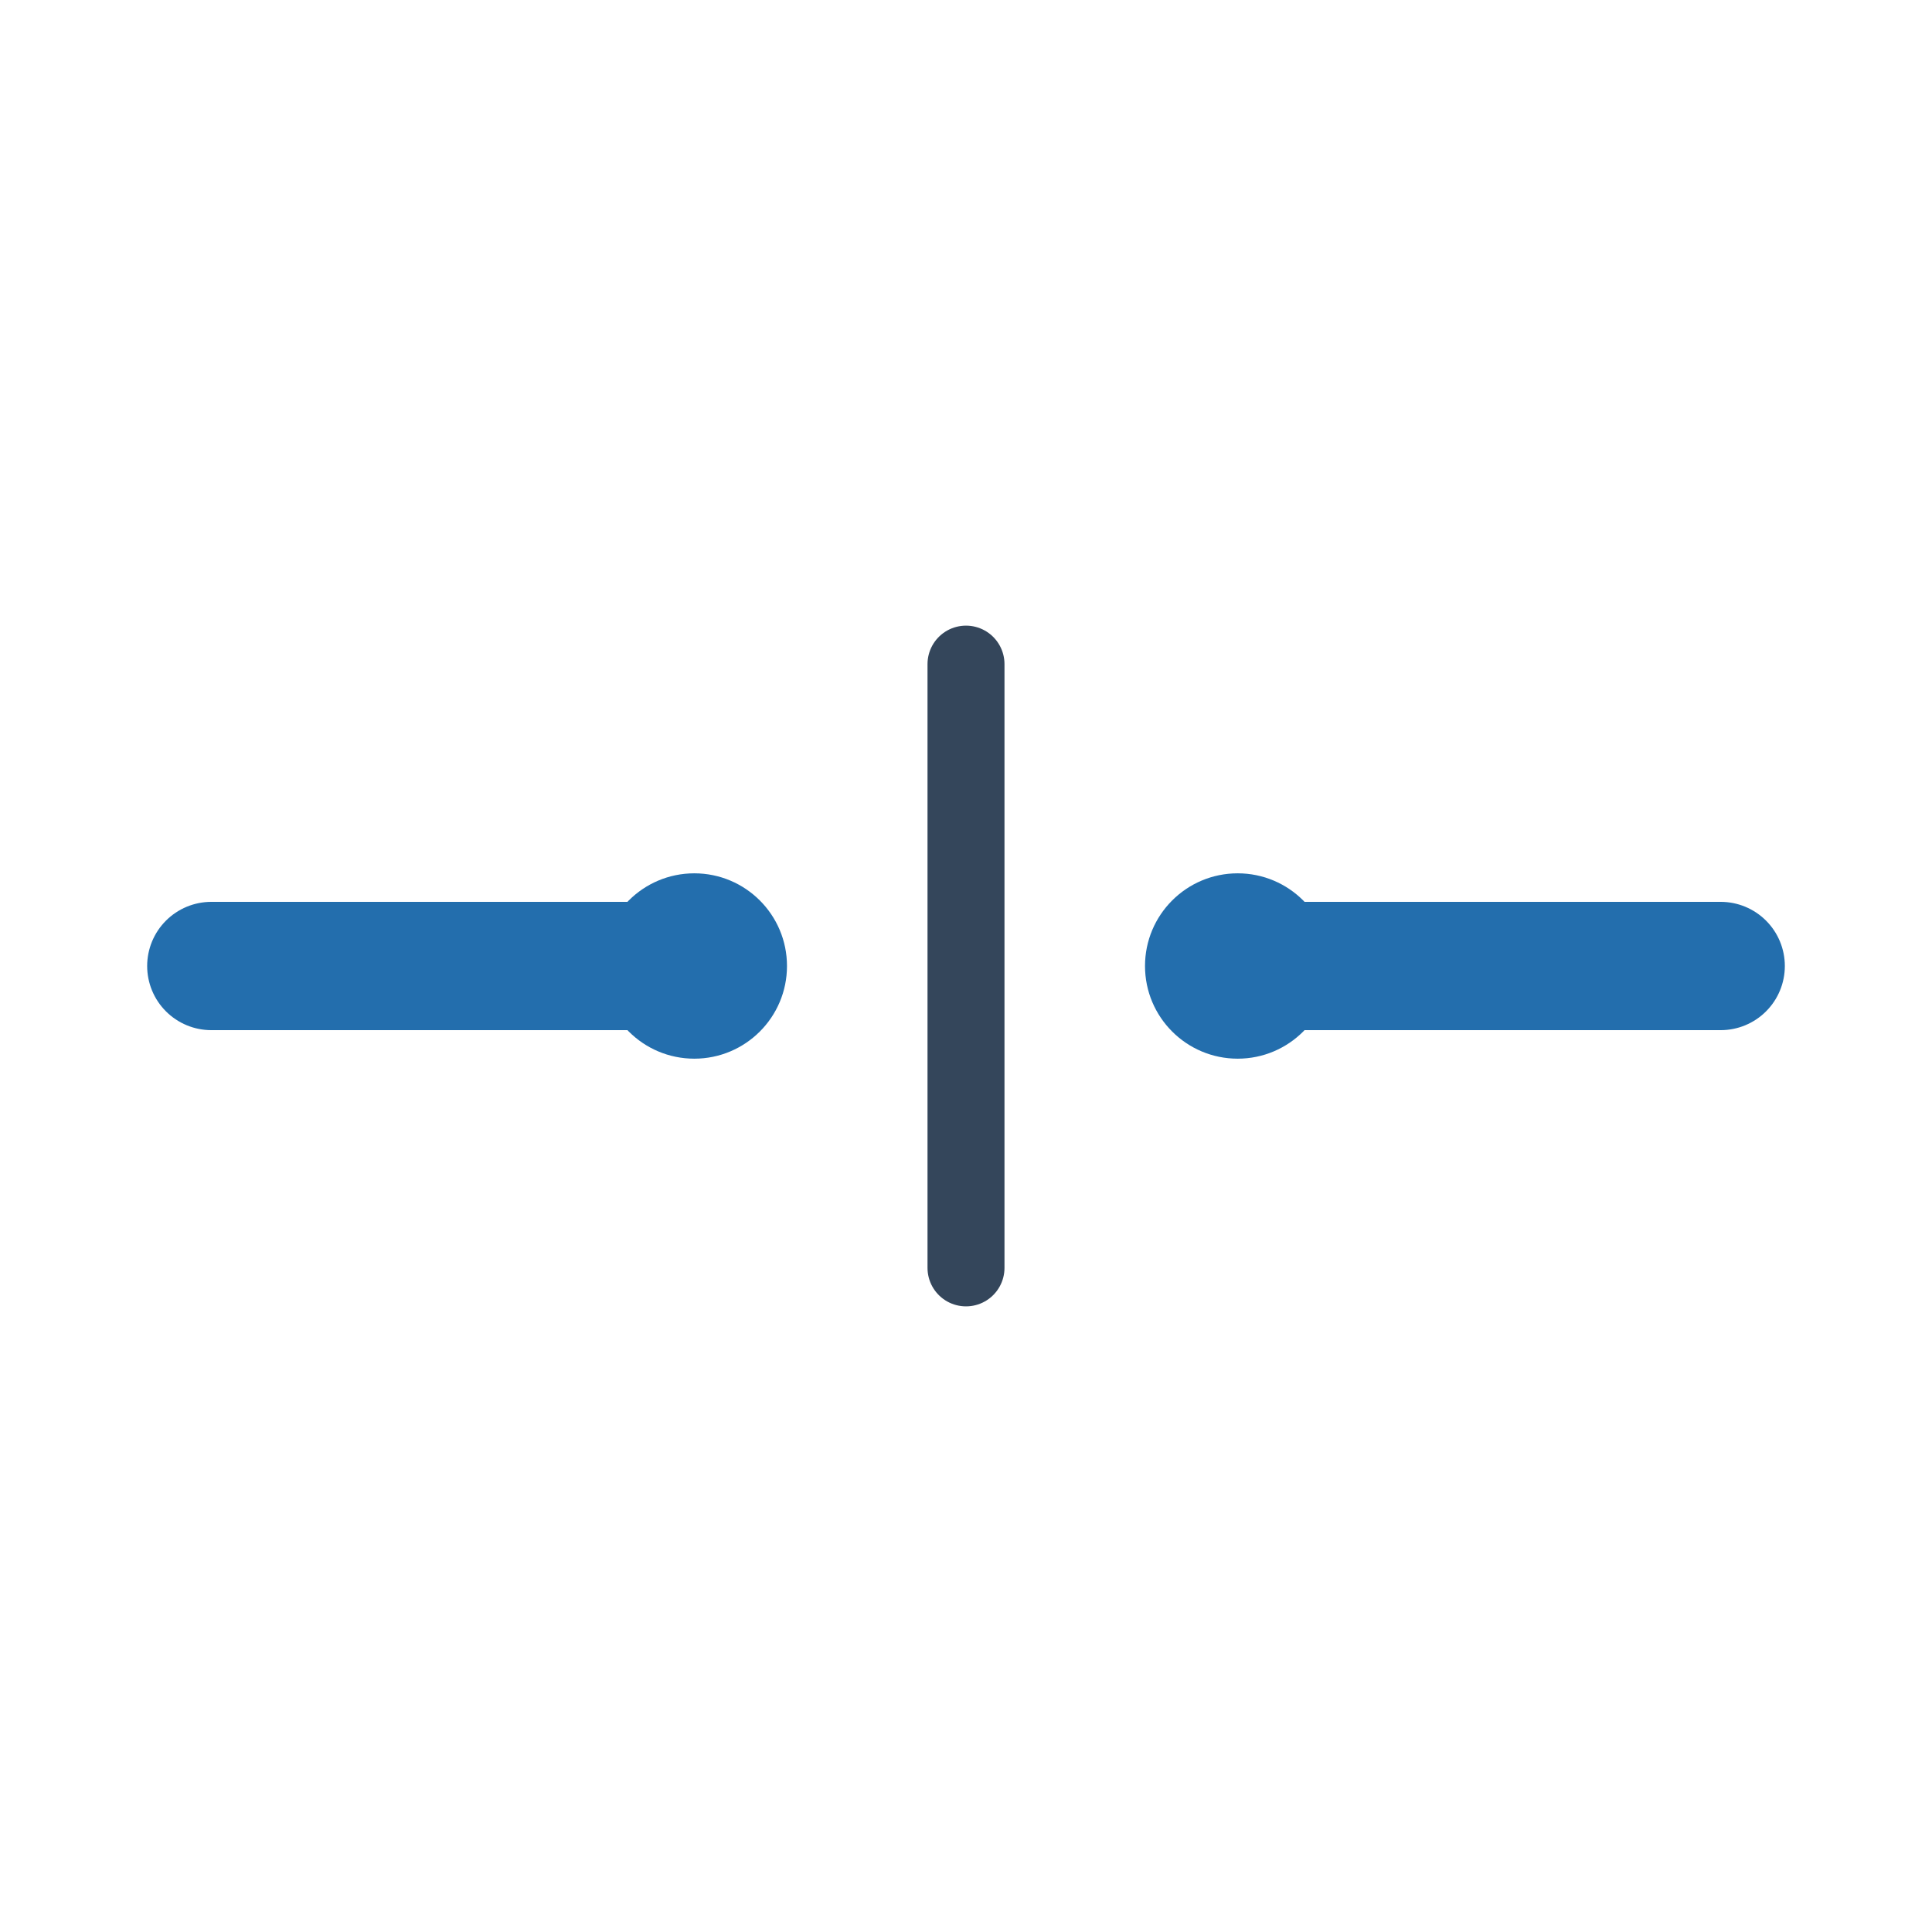
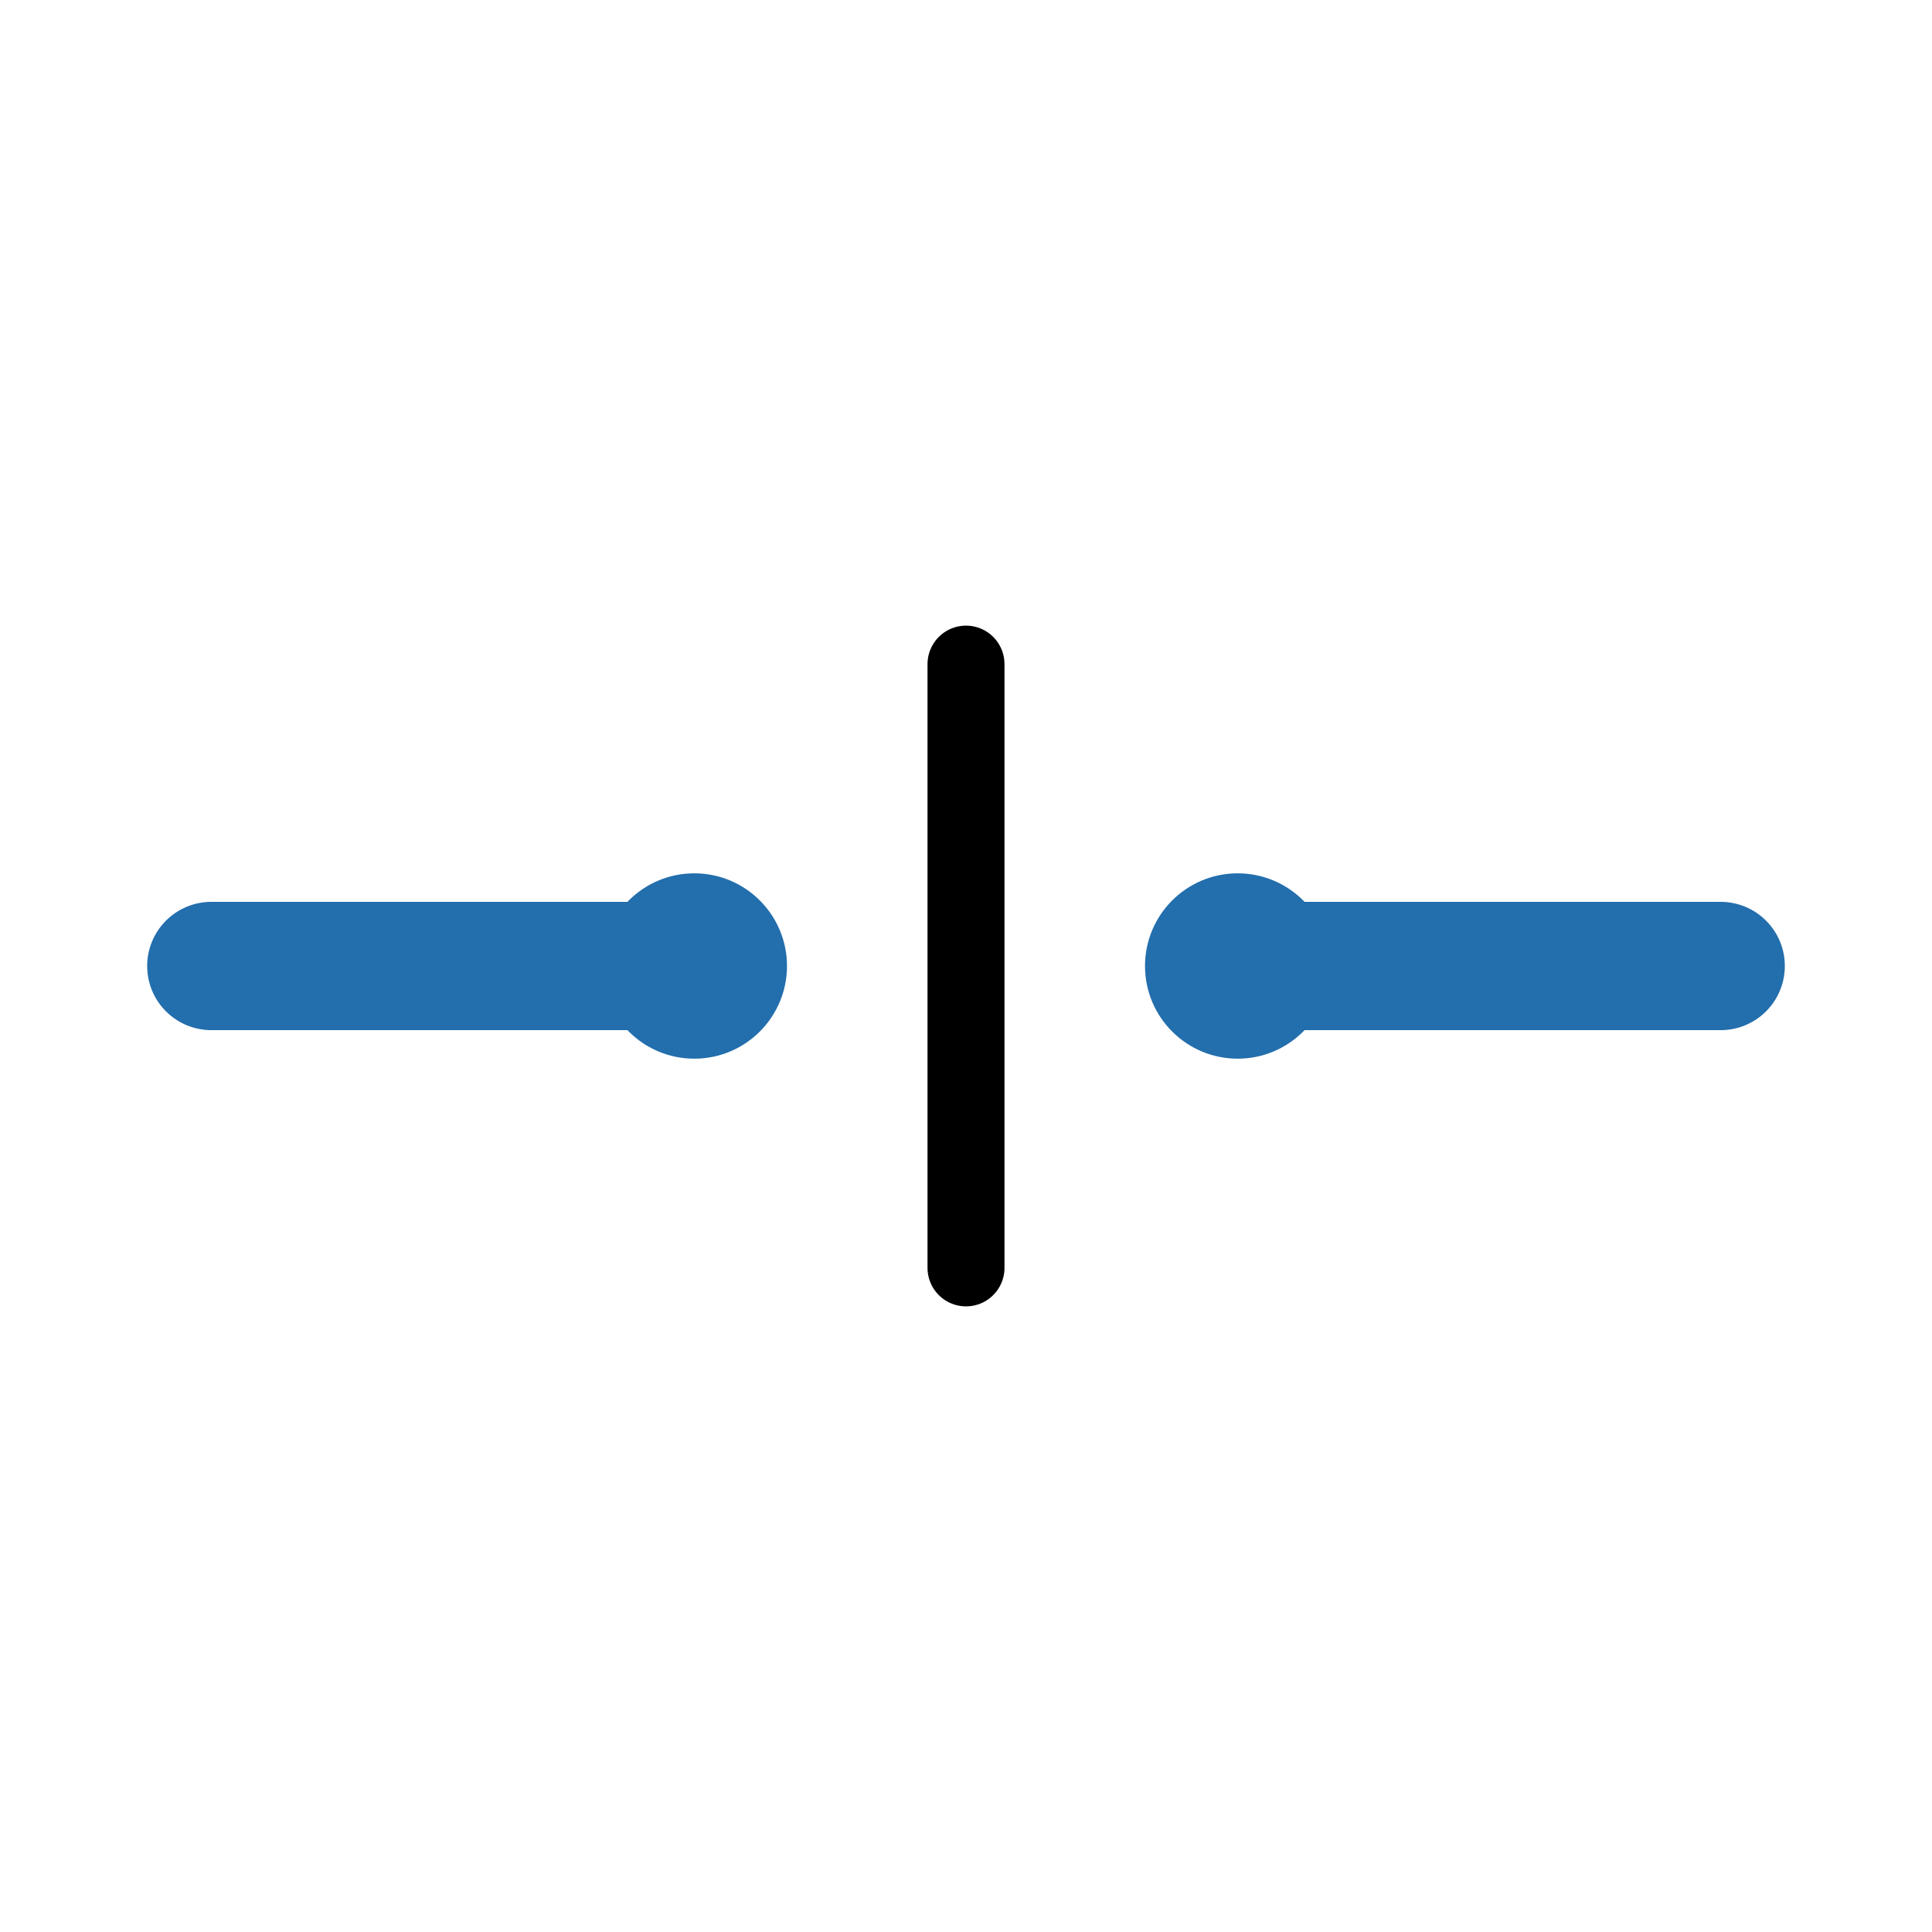
<svg xmlns="http://www.w3.org/2000/svg" viewBox="0 0 64 64">
  <path d="M7 32L23 32M41 32L57 32" fill="none" stroke="#236ead" stroke-width="4.25" stroke-linejoin="round" stroke-linecap="round" />
  <circle cx="23" cy="32" r="3.07" fill="#236ead" />
  <circle cx="41" cy="32" r="3.07" fill="#236ead" />
-   <path d="M32 22L32 42" fill="none" stroke="#34465b" stroke-width="2.55" stroke-linejoin="round" stroke-linecap="round" />
+   <path d="M32 22L32 42" fill="none" stroke="currentColor" stroke-width="2.55" stroke-linejoin="round" stroke-linecap="round" />
</svg>
